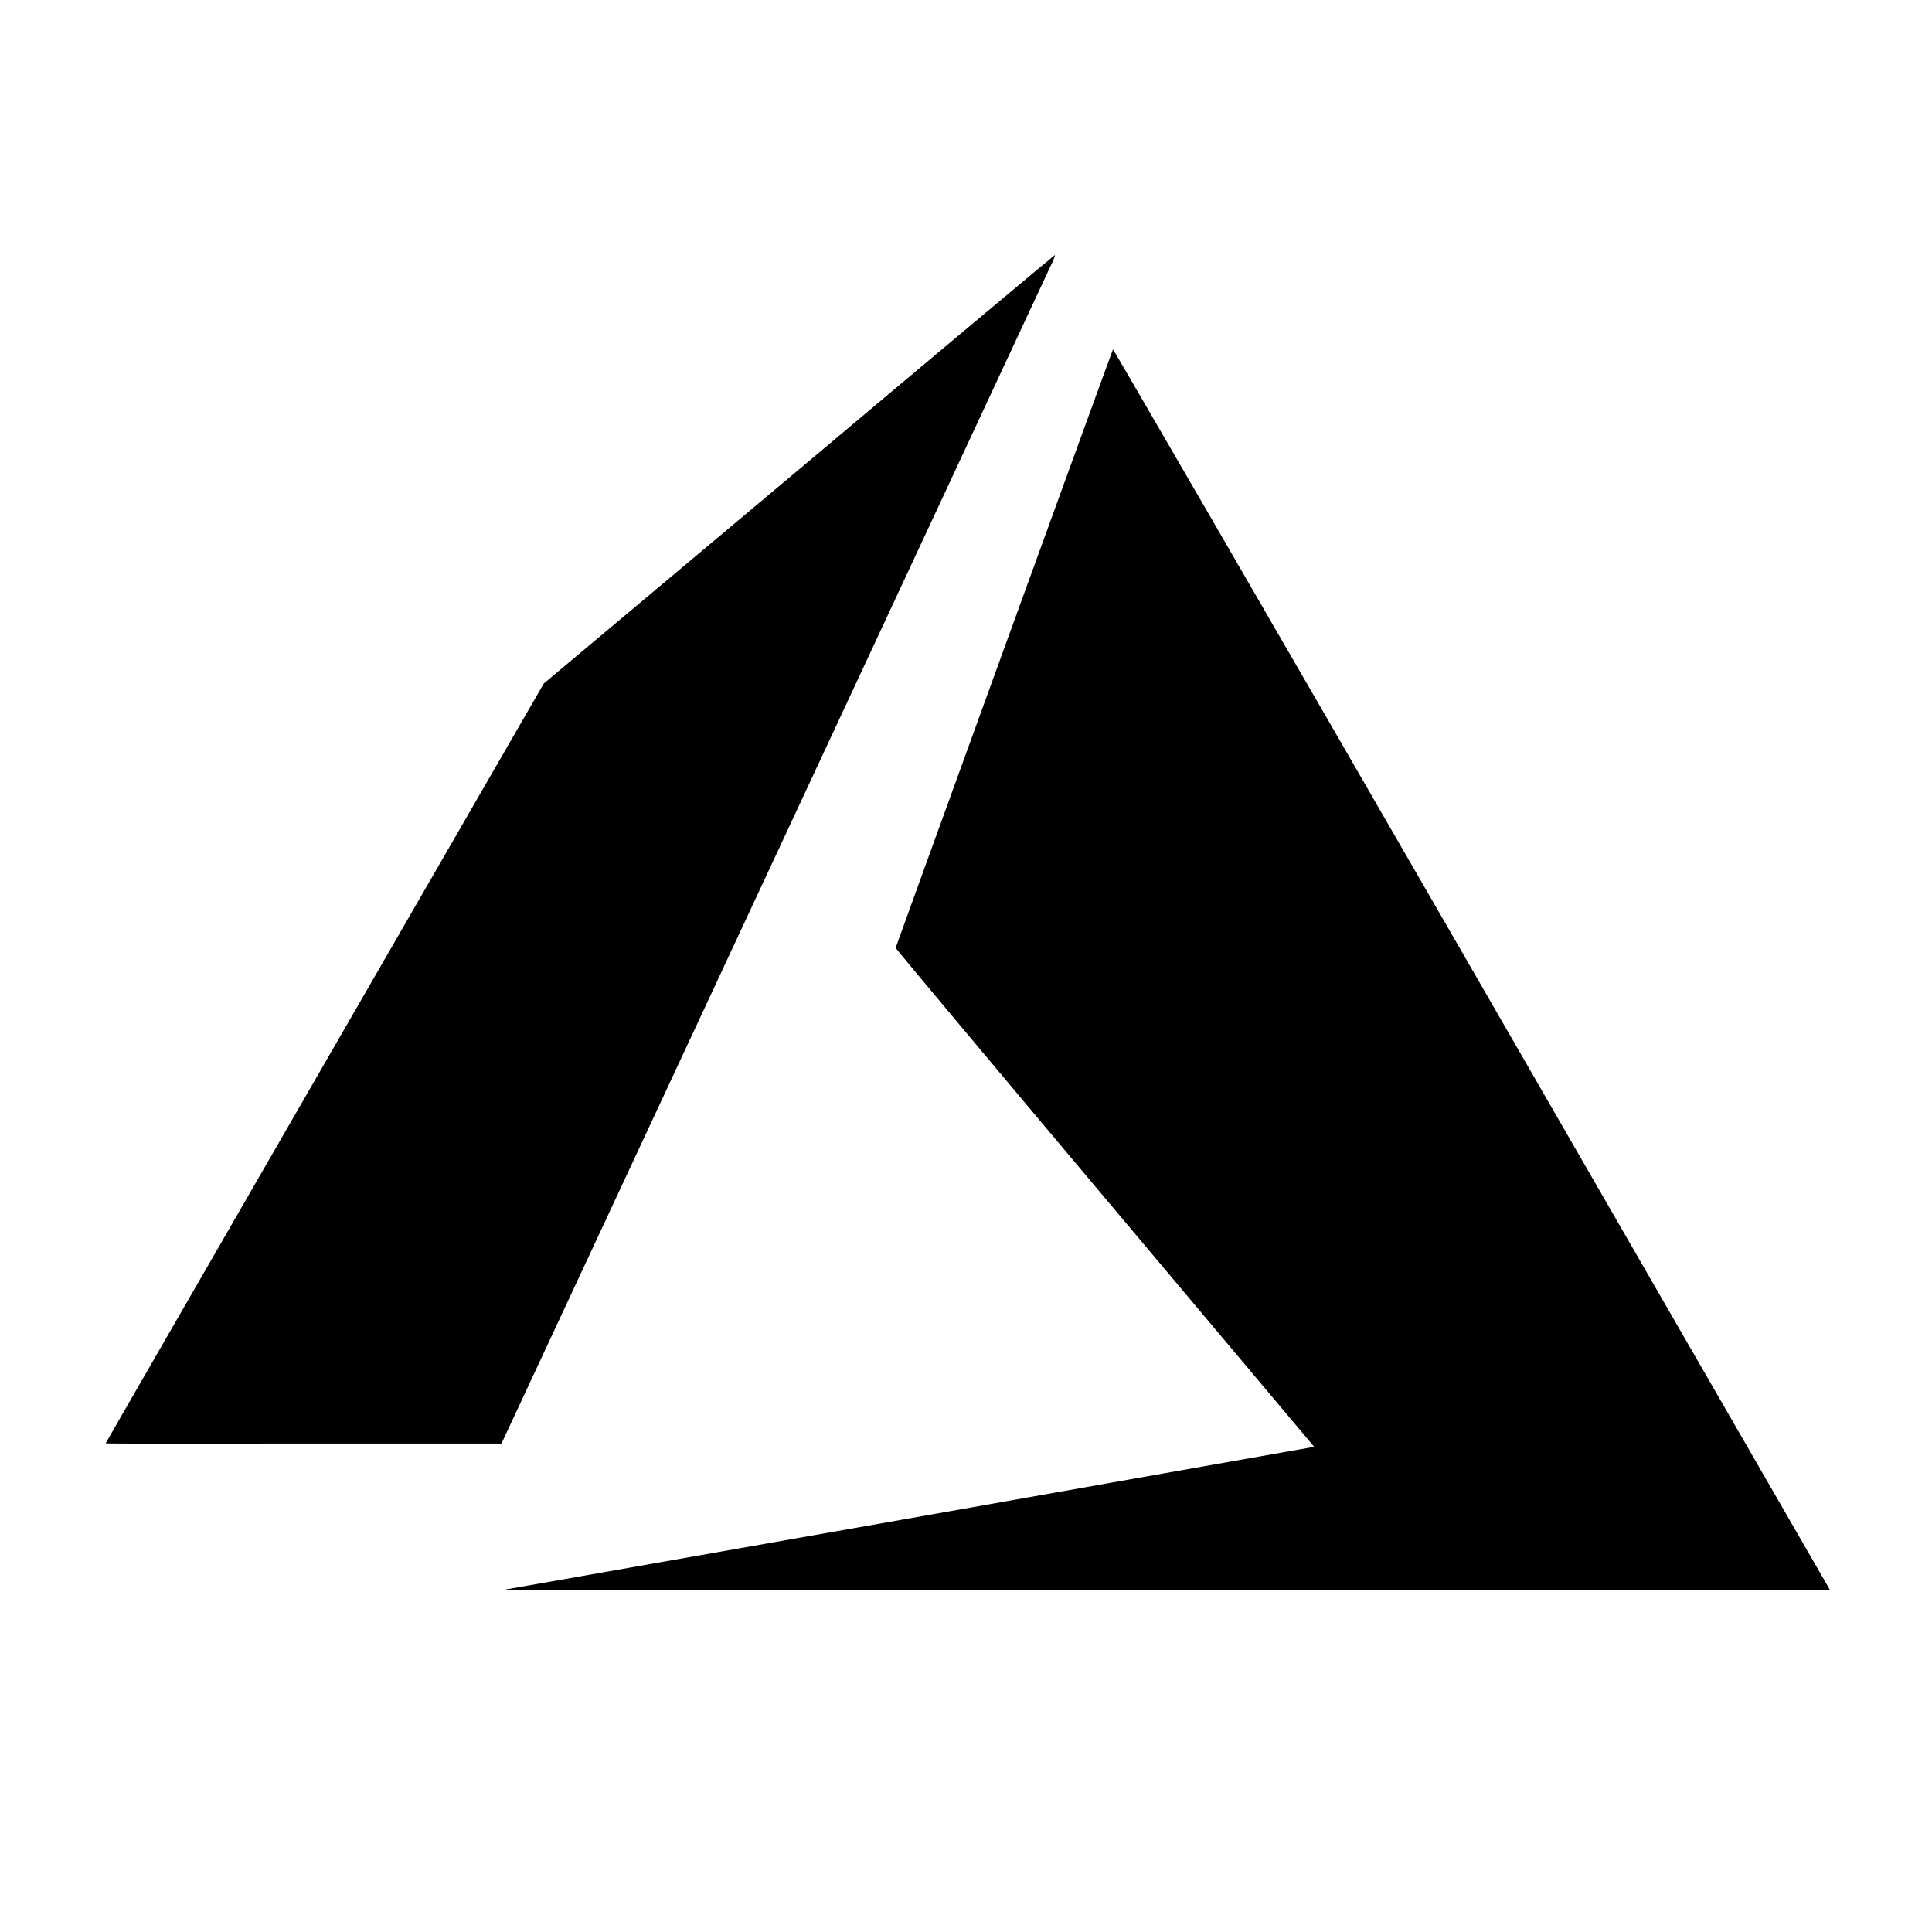
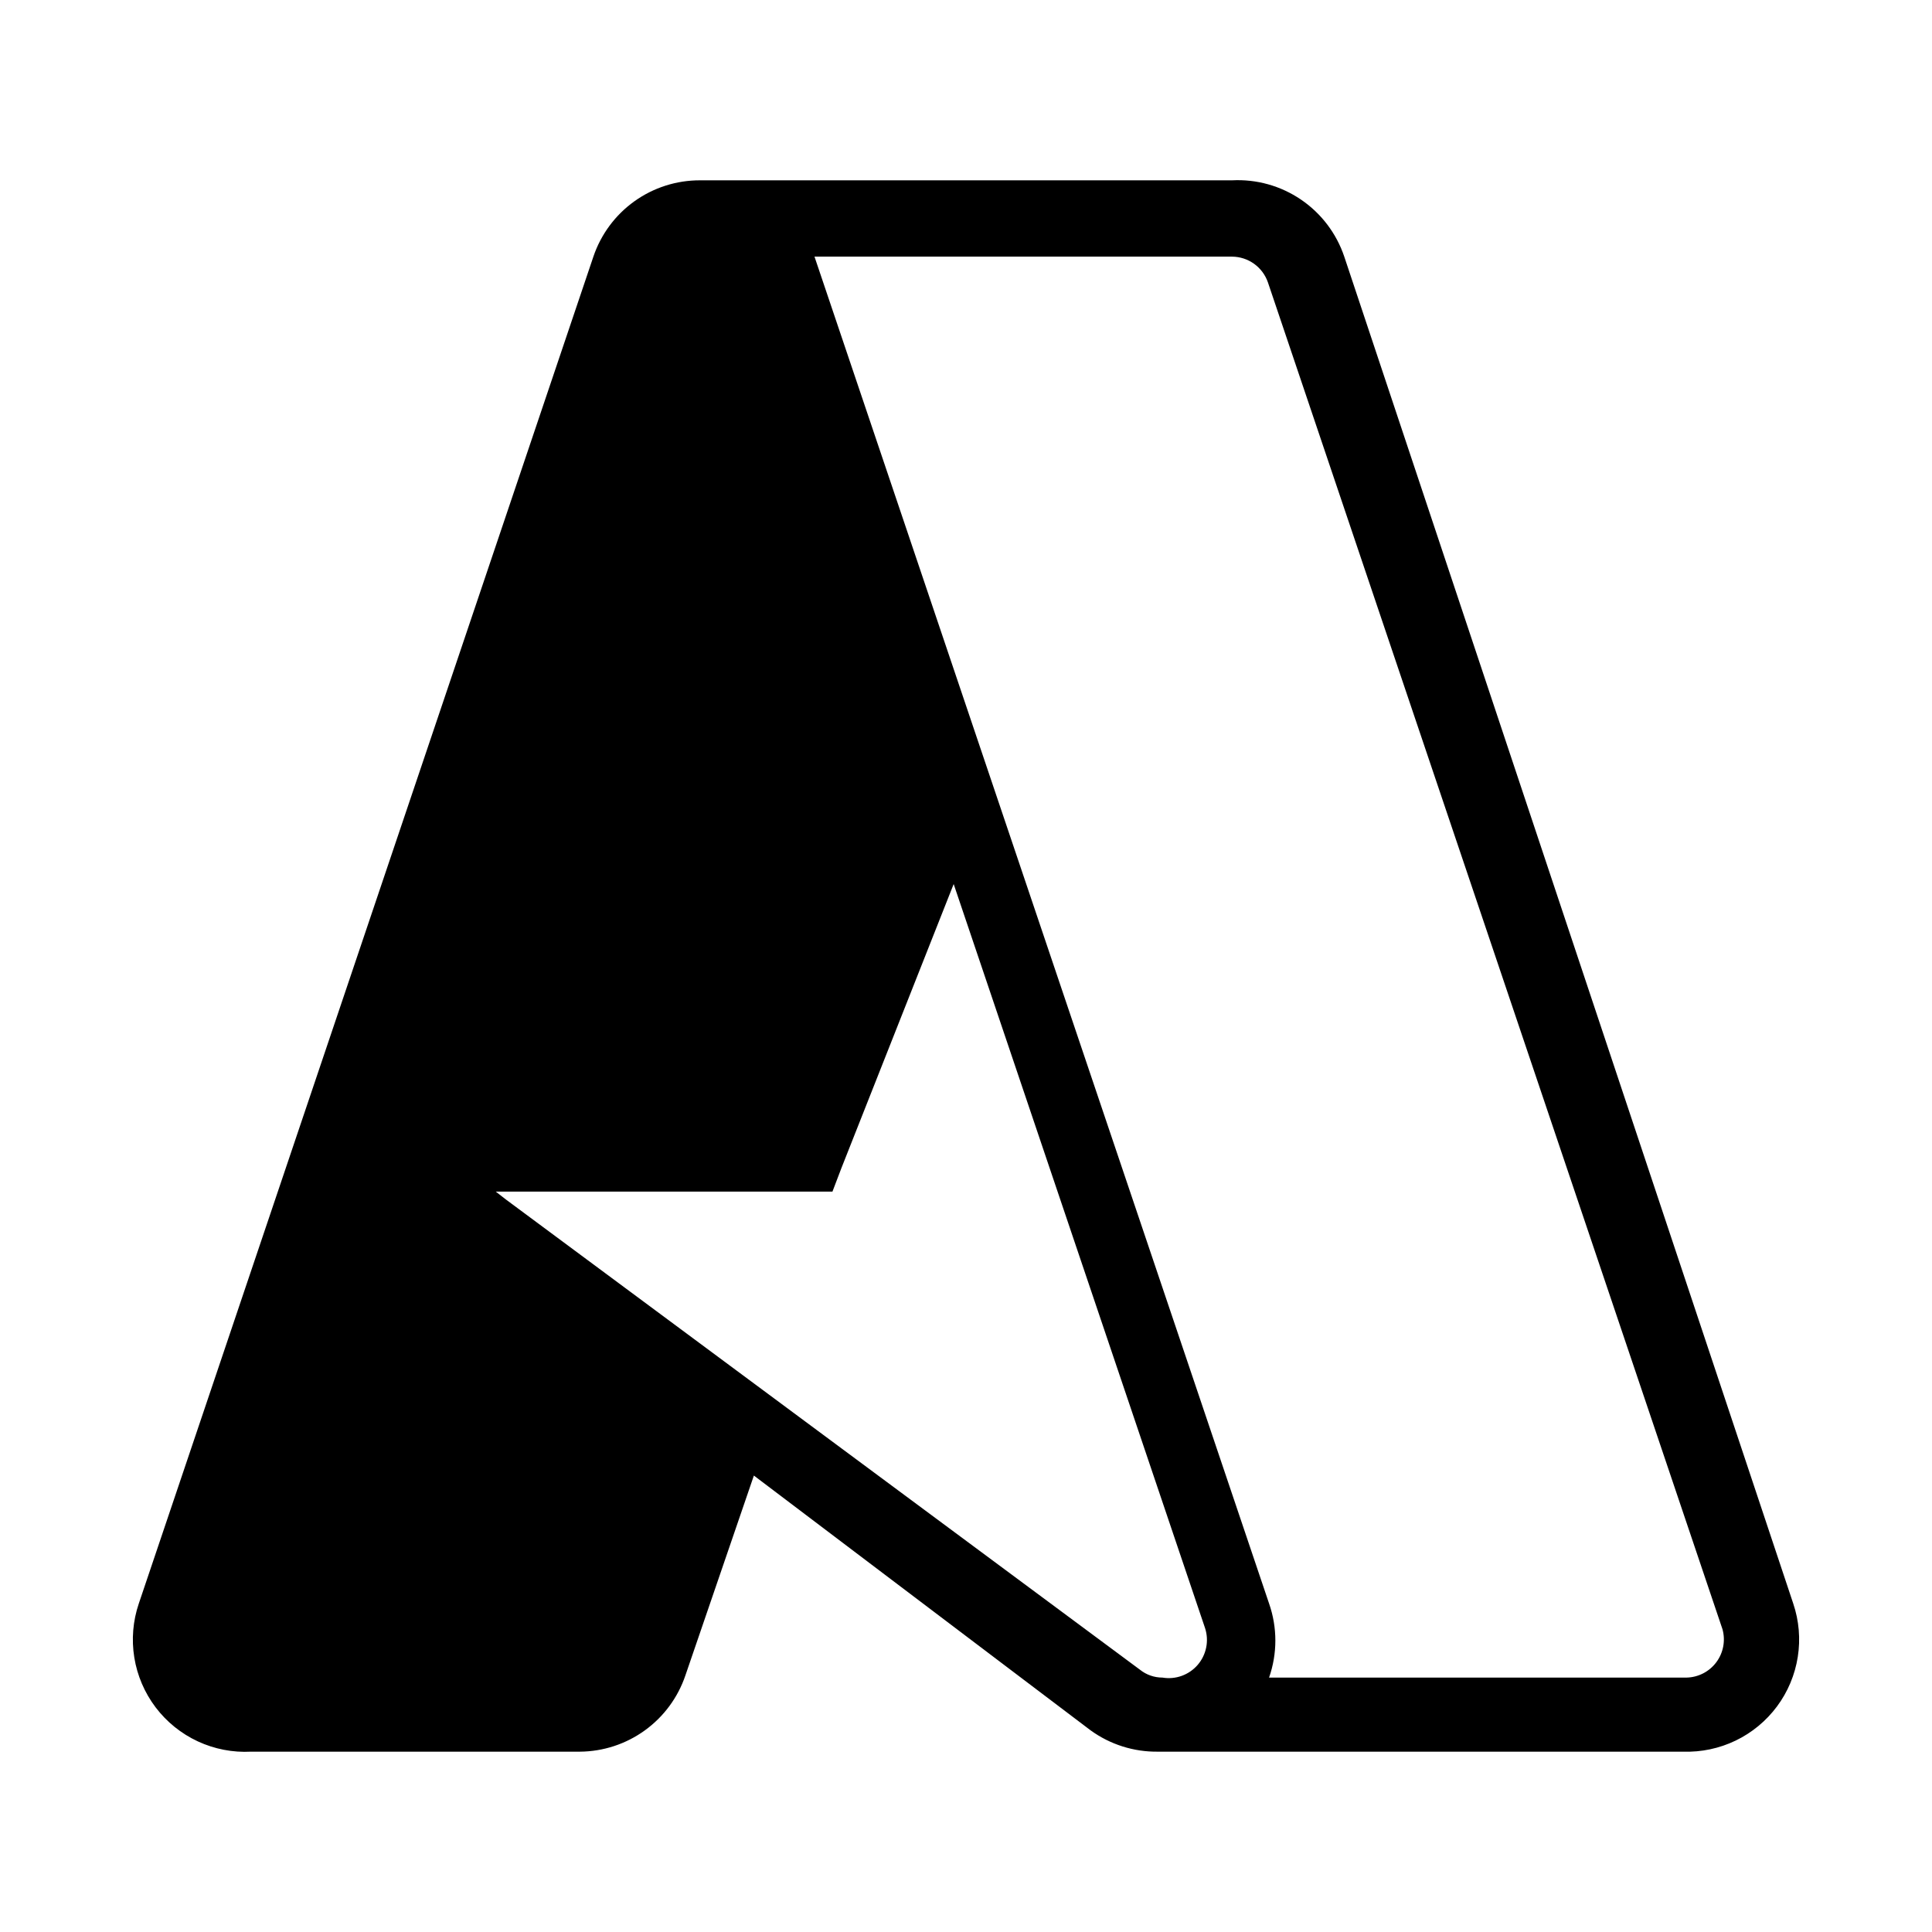
- <svg xmlns="http://www.w3.org/2000/svg" version="1.1" id="Layer_1" x="0px" y="0px" viewBox="0 0 1024 1024" style="enable-background:new 0 0 1024 1024;" xml:space="preserve">
-   <g id="icomoon-ignore">
- </g>
-   <g>
-     <path d="M410.1,455.7C489.4,285.6,555.5,143.8,557,140.6c0.9-1.7,1.7-3.4,2.2-5.5c-0.3,0.1-61.3,51.1-135.7,113.7L288.2,362.3   L172.1,563.5C108.3,674.2,56,764.8,56,765h0c0,0.2,47.2,0.2,104.9,0.1h104.9L410.1,455.7z" />
-     <path d="M968.6,840.4c-0.8-1.4-86.3-149.5-189.9-329.2c-110.7-191.9-188.8-326.4-188.8-326c-0.7,1.3-115.2,316.9-115.2,317.2   c0,0.3,49.9,60,110.9,132.5l110.9,131.9l-2,0.4c-1.1,0.2-98.1,17.3-215.5,38.1l-213.5,37.6H970L968.6,840.4z" />
-   </g>
+ <svg xmlns="http://www.w3.org/2000/svg" width="1024" height="1024" viewBox="0 0 1024 1024" fill="none">
+   <path fill="currentColor" fill-rule="evenodd" clip-rule="evenodd" d="M950.446 849.894L712.49 136.025C708.349 123.712 700.294 113.092 689.551 105.787C678.807 98.482 665.969 94.896 653.001 95.573H371.021C358.549 95.541 346.381 99.428 336.24 106.687C326.099 113.947 318.496 124.21 314.505 136.025L73.576 849.894C70.451 859.097 69.629 868.925 71.183 878.52C72.737 888.122 76.62 897.188 82.49 904.939C88.359 912.685 96.04 918.878 104.856 922.971C113.673 927.063 123.357 928.937 133.065 928.42H307.367C319.737 928.331 331.769 924.38 341.792 917.129C351.814 909.883 359.329 899.687 363.287 887.967L399.574 782.077L578.042 917.117C588.412 924.63 600.933 928.592 613.737 928.42H892.147C901.754 928.735 911.296 926.712 919.952 922.536C928.613 918.354 936.127 912.144 941.862 904.422C947.59 896.706 951.362 887.711 952.855 878.217C954.354 868.717 953.527 859.002 950.446 849.894ZM616.115 889.157C611.791 889.157 607.594 887.694 604.217 884.993L268.106 635.734L262.75 631.57H441.217L445.977 619.076L505.466 468.568L638.723 862.982C639.794 866.289 639.99 869.817 639.3 873.22C638.61 876.629 637.058 879.799 634.785 882.435C632.513 885.064 629.603 887.063 626.332 888.241C623.062 889.419 619.543 889.734 616.115 889.157ZM893.925 889.157H672.632C677.076 876.444 677.076 862.601 672.632 849.894L431.7 136.025H653.001C657.201 136.046 661.288 137.375 664.702 139.827C668.111 142.279 670.675 145.733 672.037 149.708L912.968 863.577C913.777 866.539 913.908 869.651 913.337 872.673C912.771 875.695 911.522 878.544 909.69 881.013C907.852 883.476 905.484 885.492 902.753 886.902C900.023 888.312 897.001 889.086 893.925 889.157Z" />
</svg>
